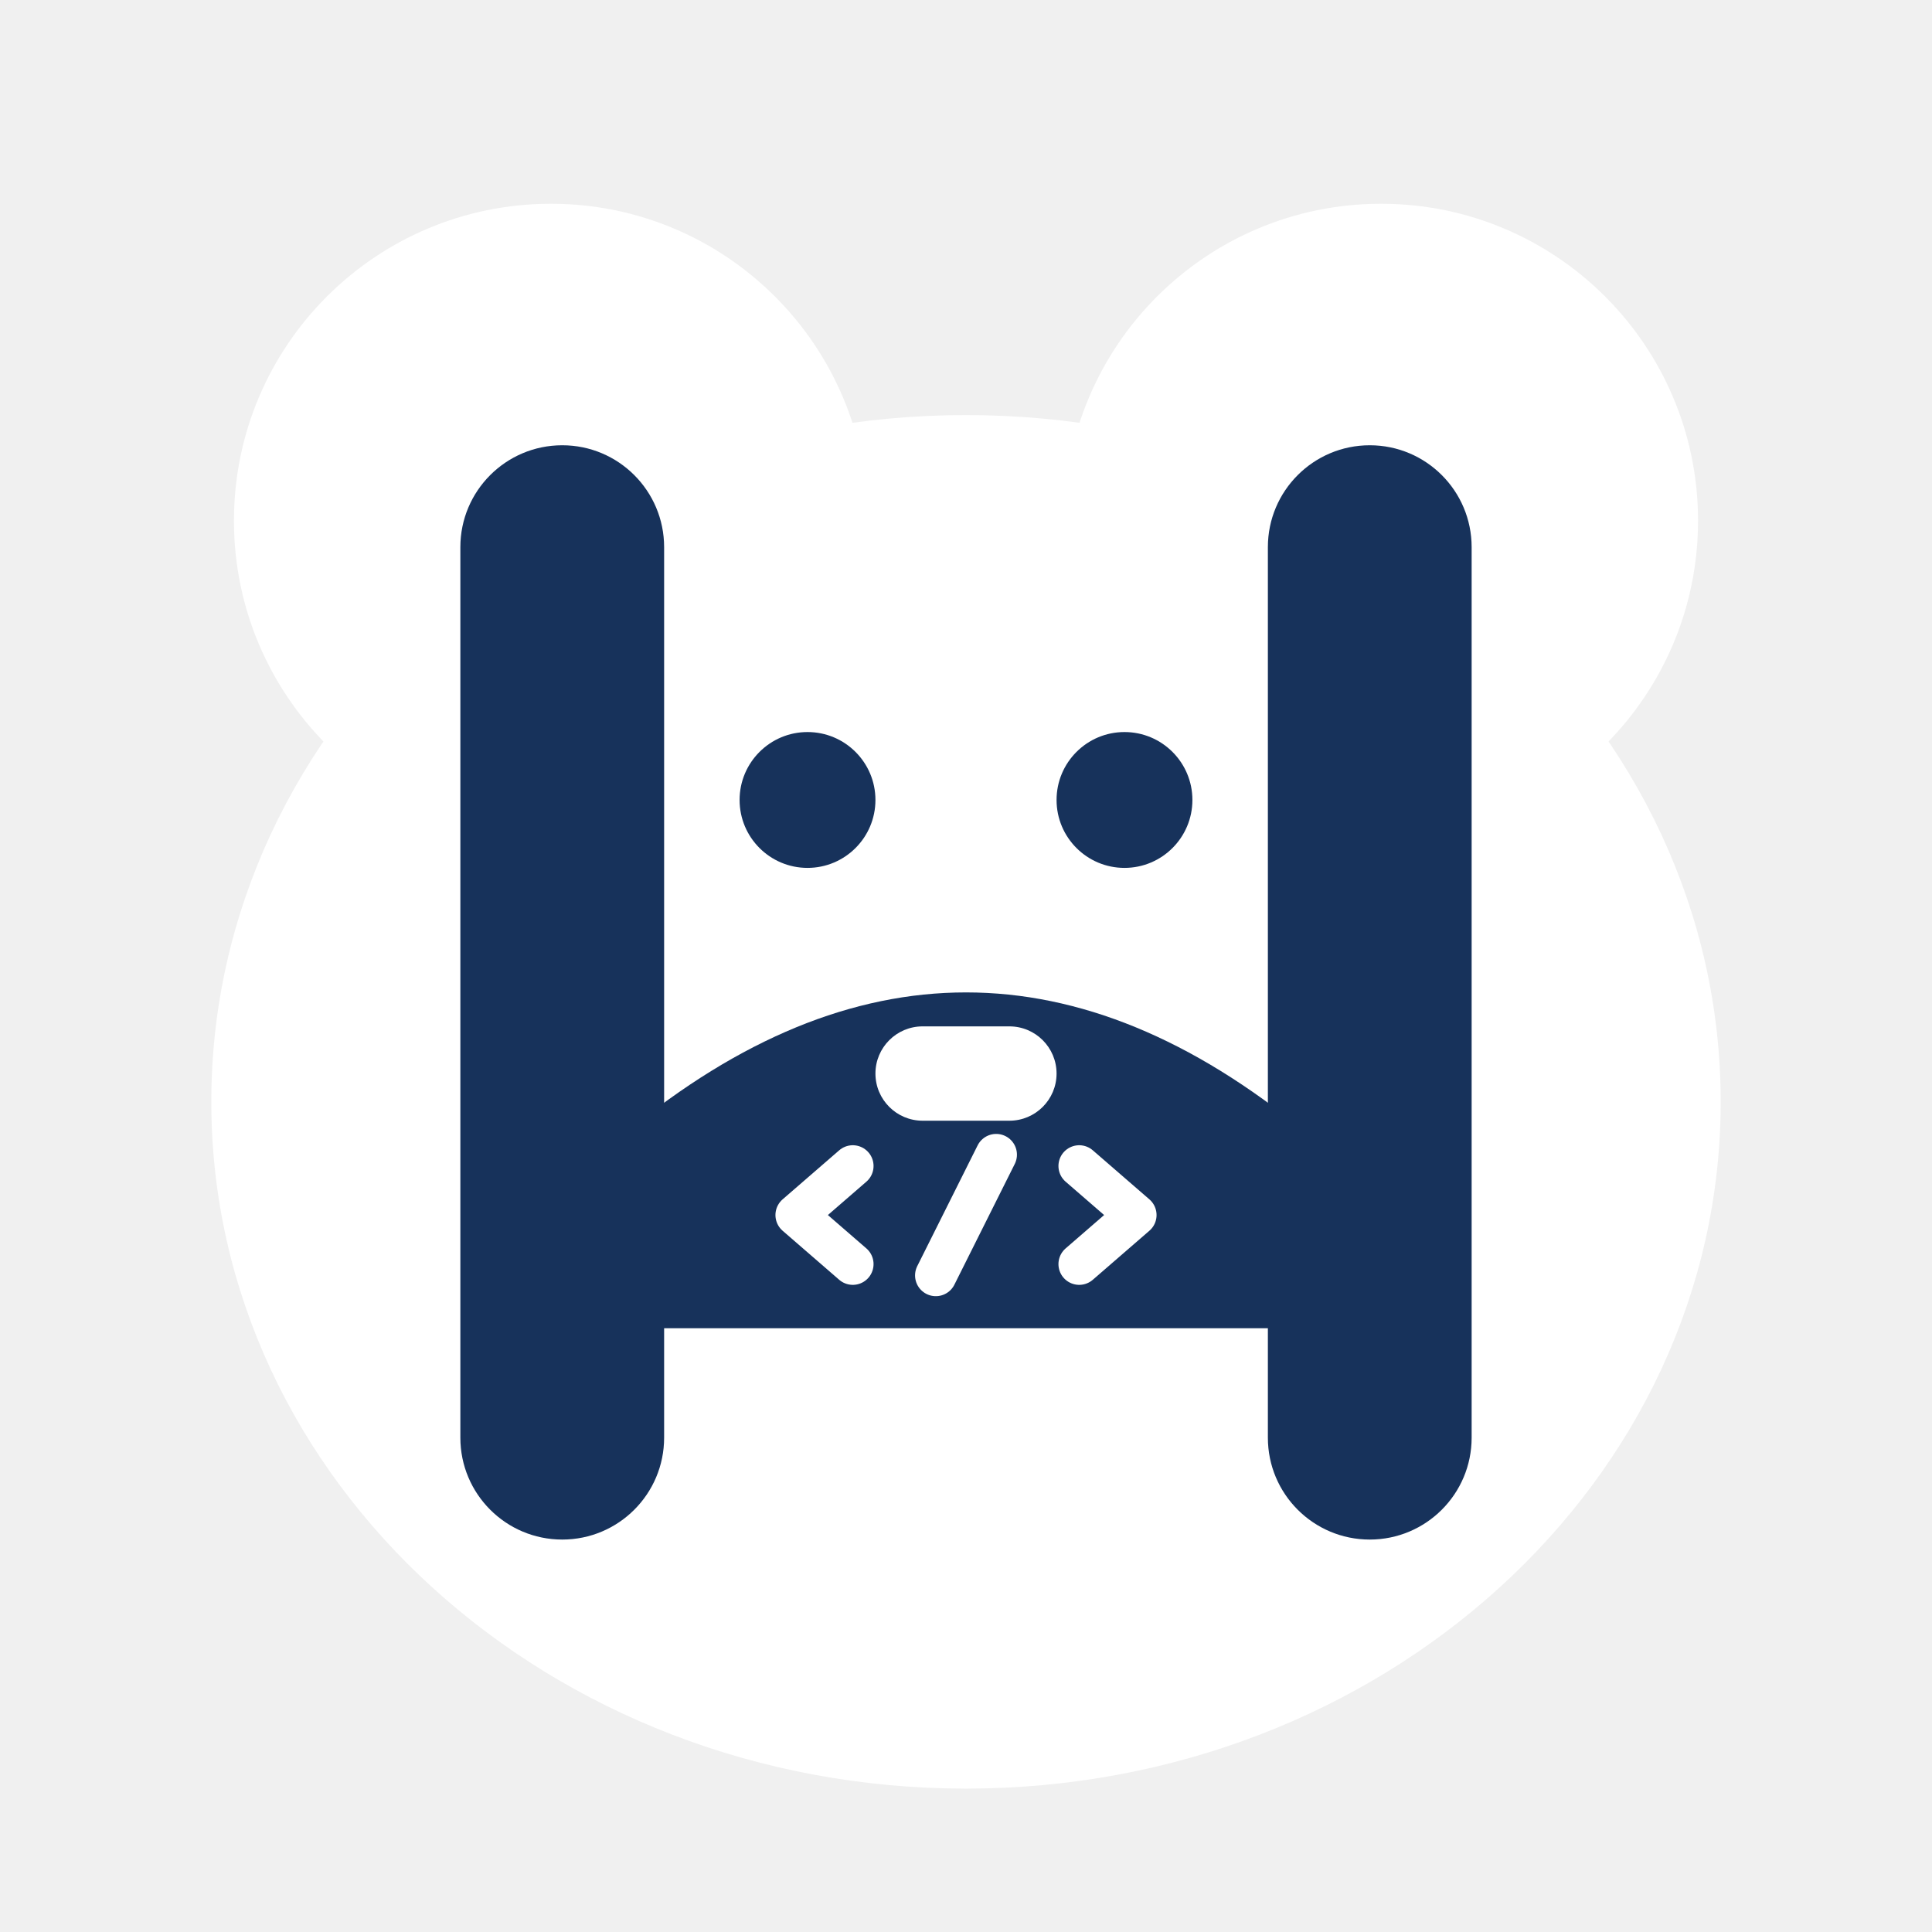
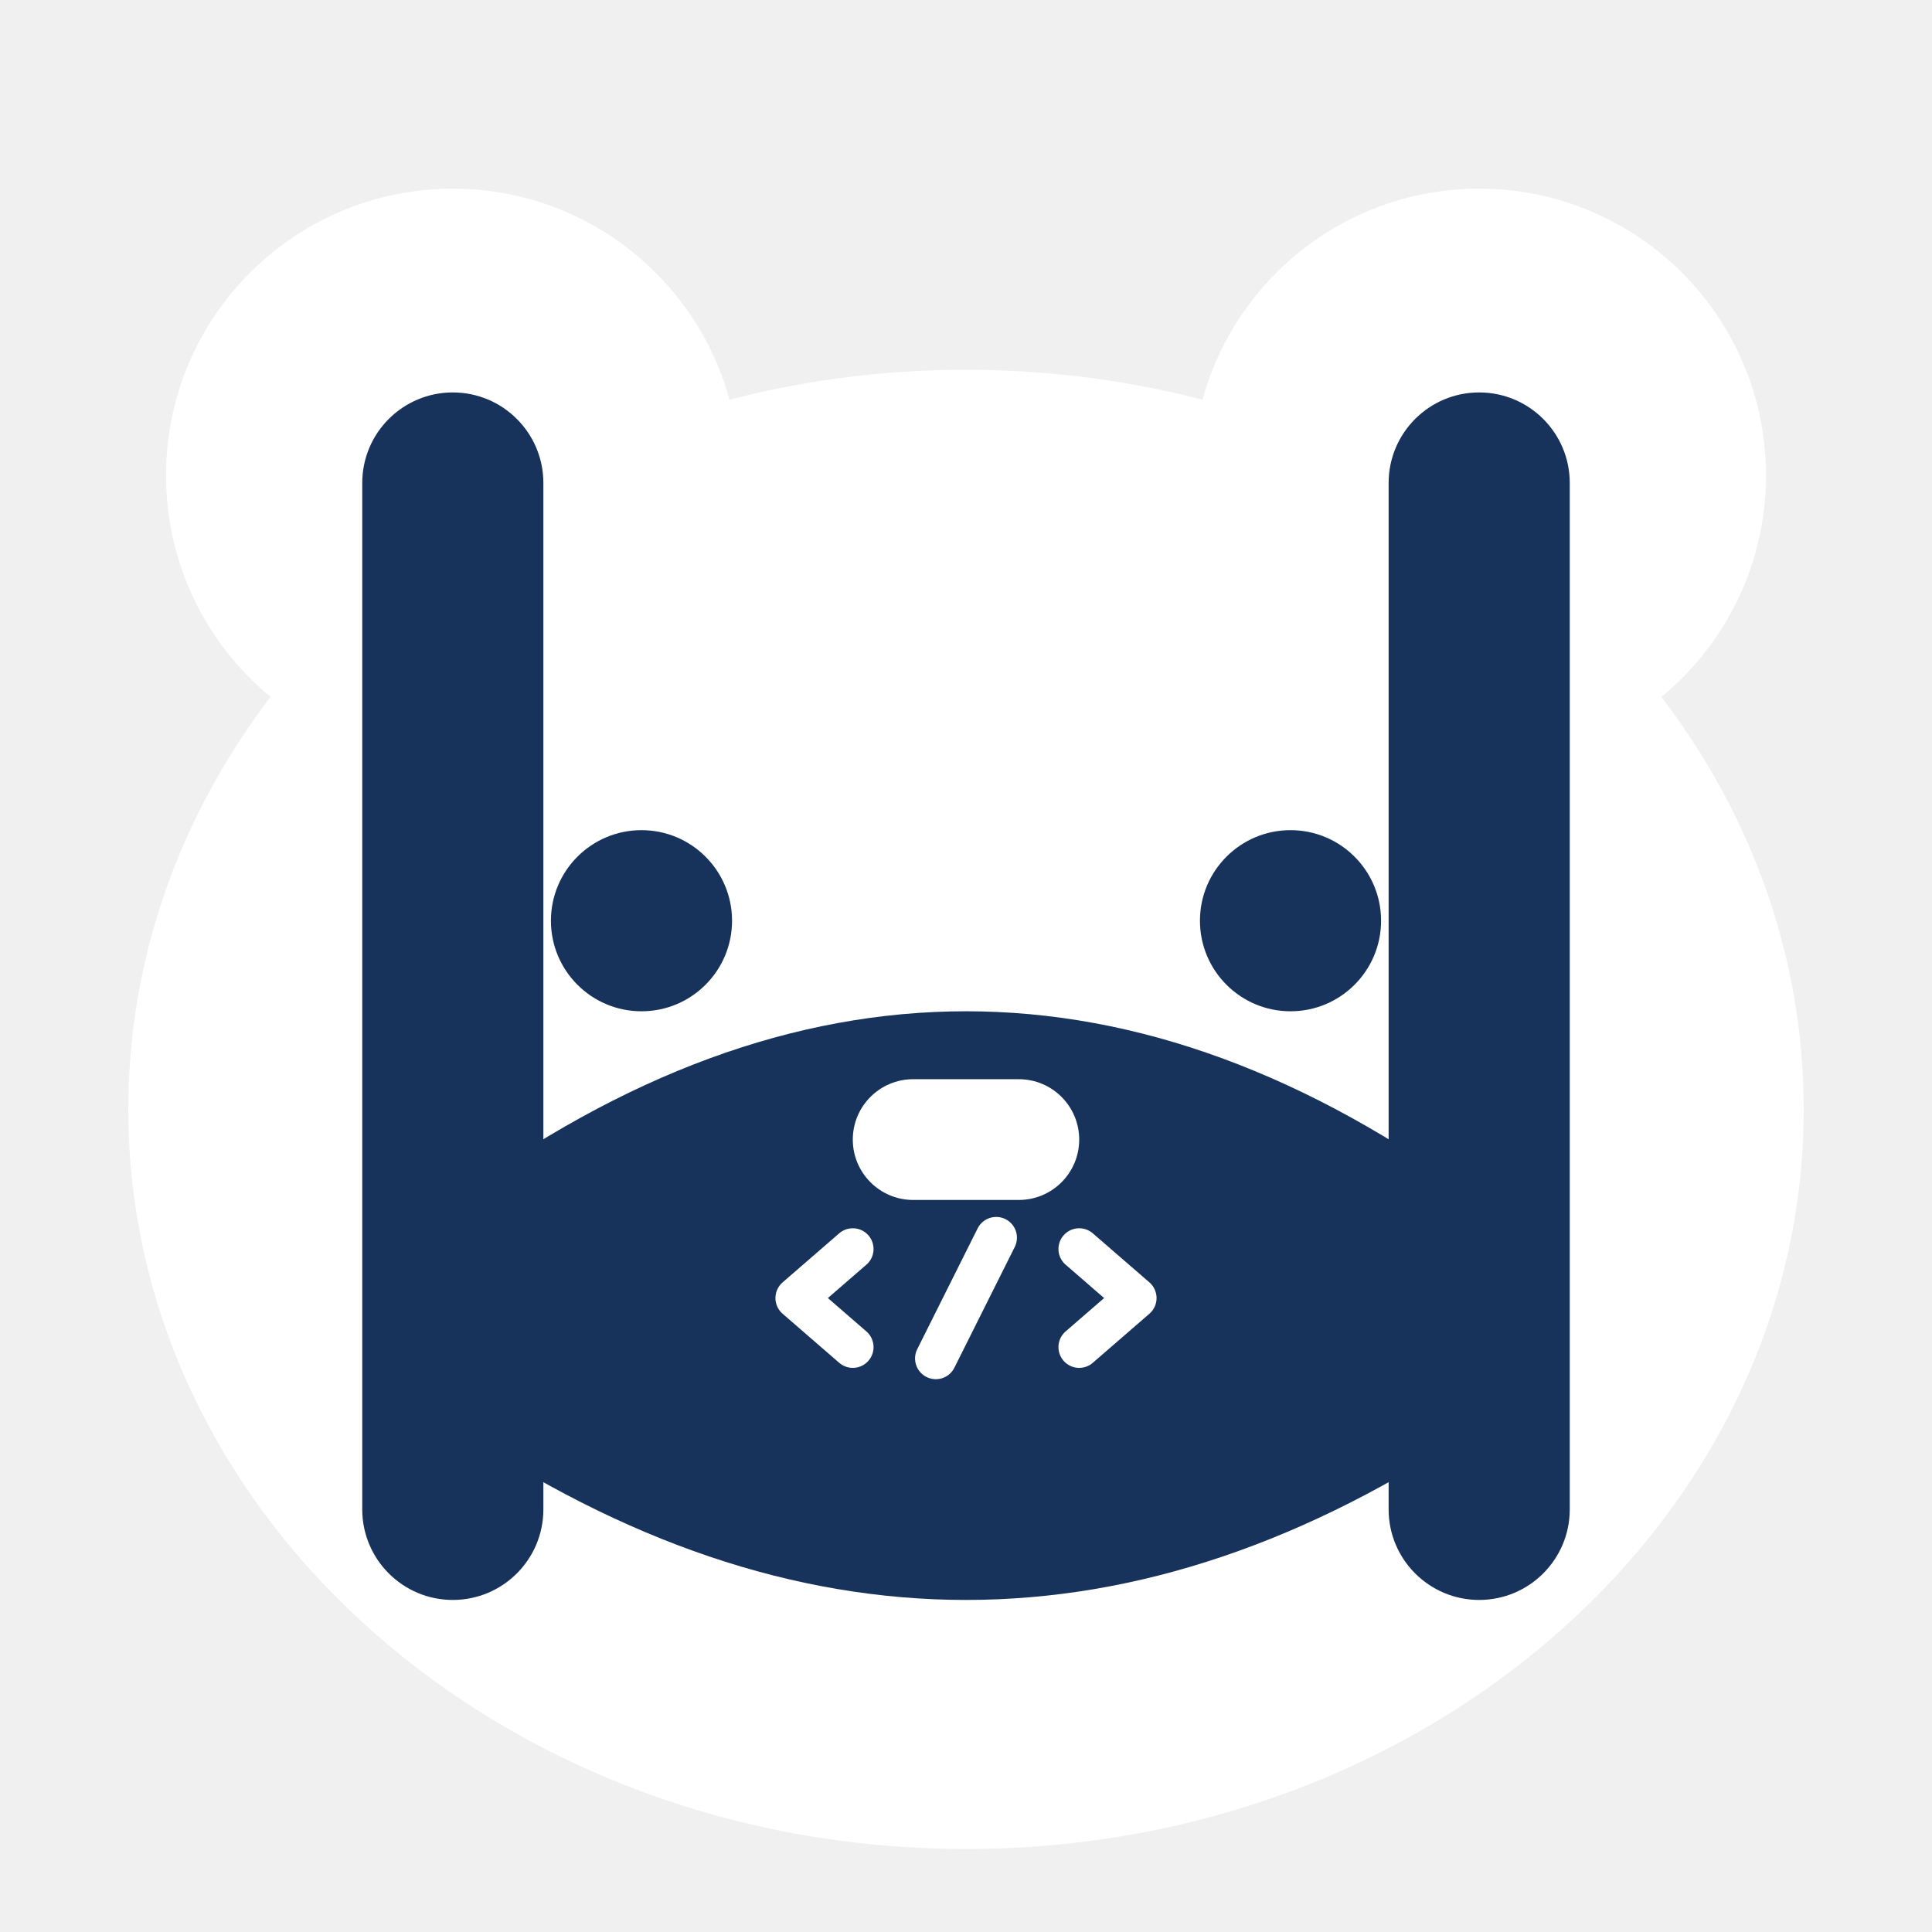
<svg xmlns="http://www.w3.org/2000/svg" viewBox="0 0 512 512" role="img" aria-label="ひぐま開発室 HIGUMA LAB">
  <g fill="#FFFFFF">
-     <ellipse cx="256" cy="292" rx="200" ry="182" />
-     <circle cx="146" cy="138" r="84" />
-     <circle cx="366" cy="138" r="84" />
+     <ellipse cx="256" cy="294" rx="222" ry="196" />
+     <circle cx="120" cy="126" r="76" />
+     <circle cx="392" cy="126" r="76" />
  </g>
  <g fill="#17325B">
-     <rect x="122" y="118" width="54" height="290" rx="27" />
-     <rect x="336" y="118" width="54" height="290" rx="27" />
-     <path d="M166 300 Q256 226 346 300 L346 352 L166 352 Z" />
-     <circle cx="214" cy="212" r="18" />
-     <circle cx="298" cy="212" r="18" />
+     <rect x="96" y="104" width="48" height="320" rx="24" />
+     <rect x="368" y="104" width="48" height="320" rx="24" />
+     <path d="M120 318 Q256 218 392 318 L392 378 Q256 470 120 378 Z" />
+     <circle cx="170" cy="244" r="24" />
+     <circle cx="342" cy="244" r="24" />
  </g>
  <g fill="#FFFFFF">
-     <rect x="232" y="272" width="48" height="25" rx="12.5" />
+     <rect x="226" y="286" width="60" height="32" rx="16" />
  </g>
  <g fill="none" stroke="#FFFFFF" stroke-width="11" stroke-linecap="round" stroke-linejoin="round">
-     <path d="M226 309 L211 322 L226 335" />
-     <path d="M286 309 L301 322 L286 335" />
-     <path d="M264 306 L248 338" />
+     <path d="M226 331 L211 344 L226 357" />
+     <path d="M286 331 L301 344 L286 357" />
+     <path d="M264 328 L248 360" />
  </g>
</svg>
